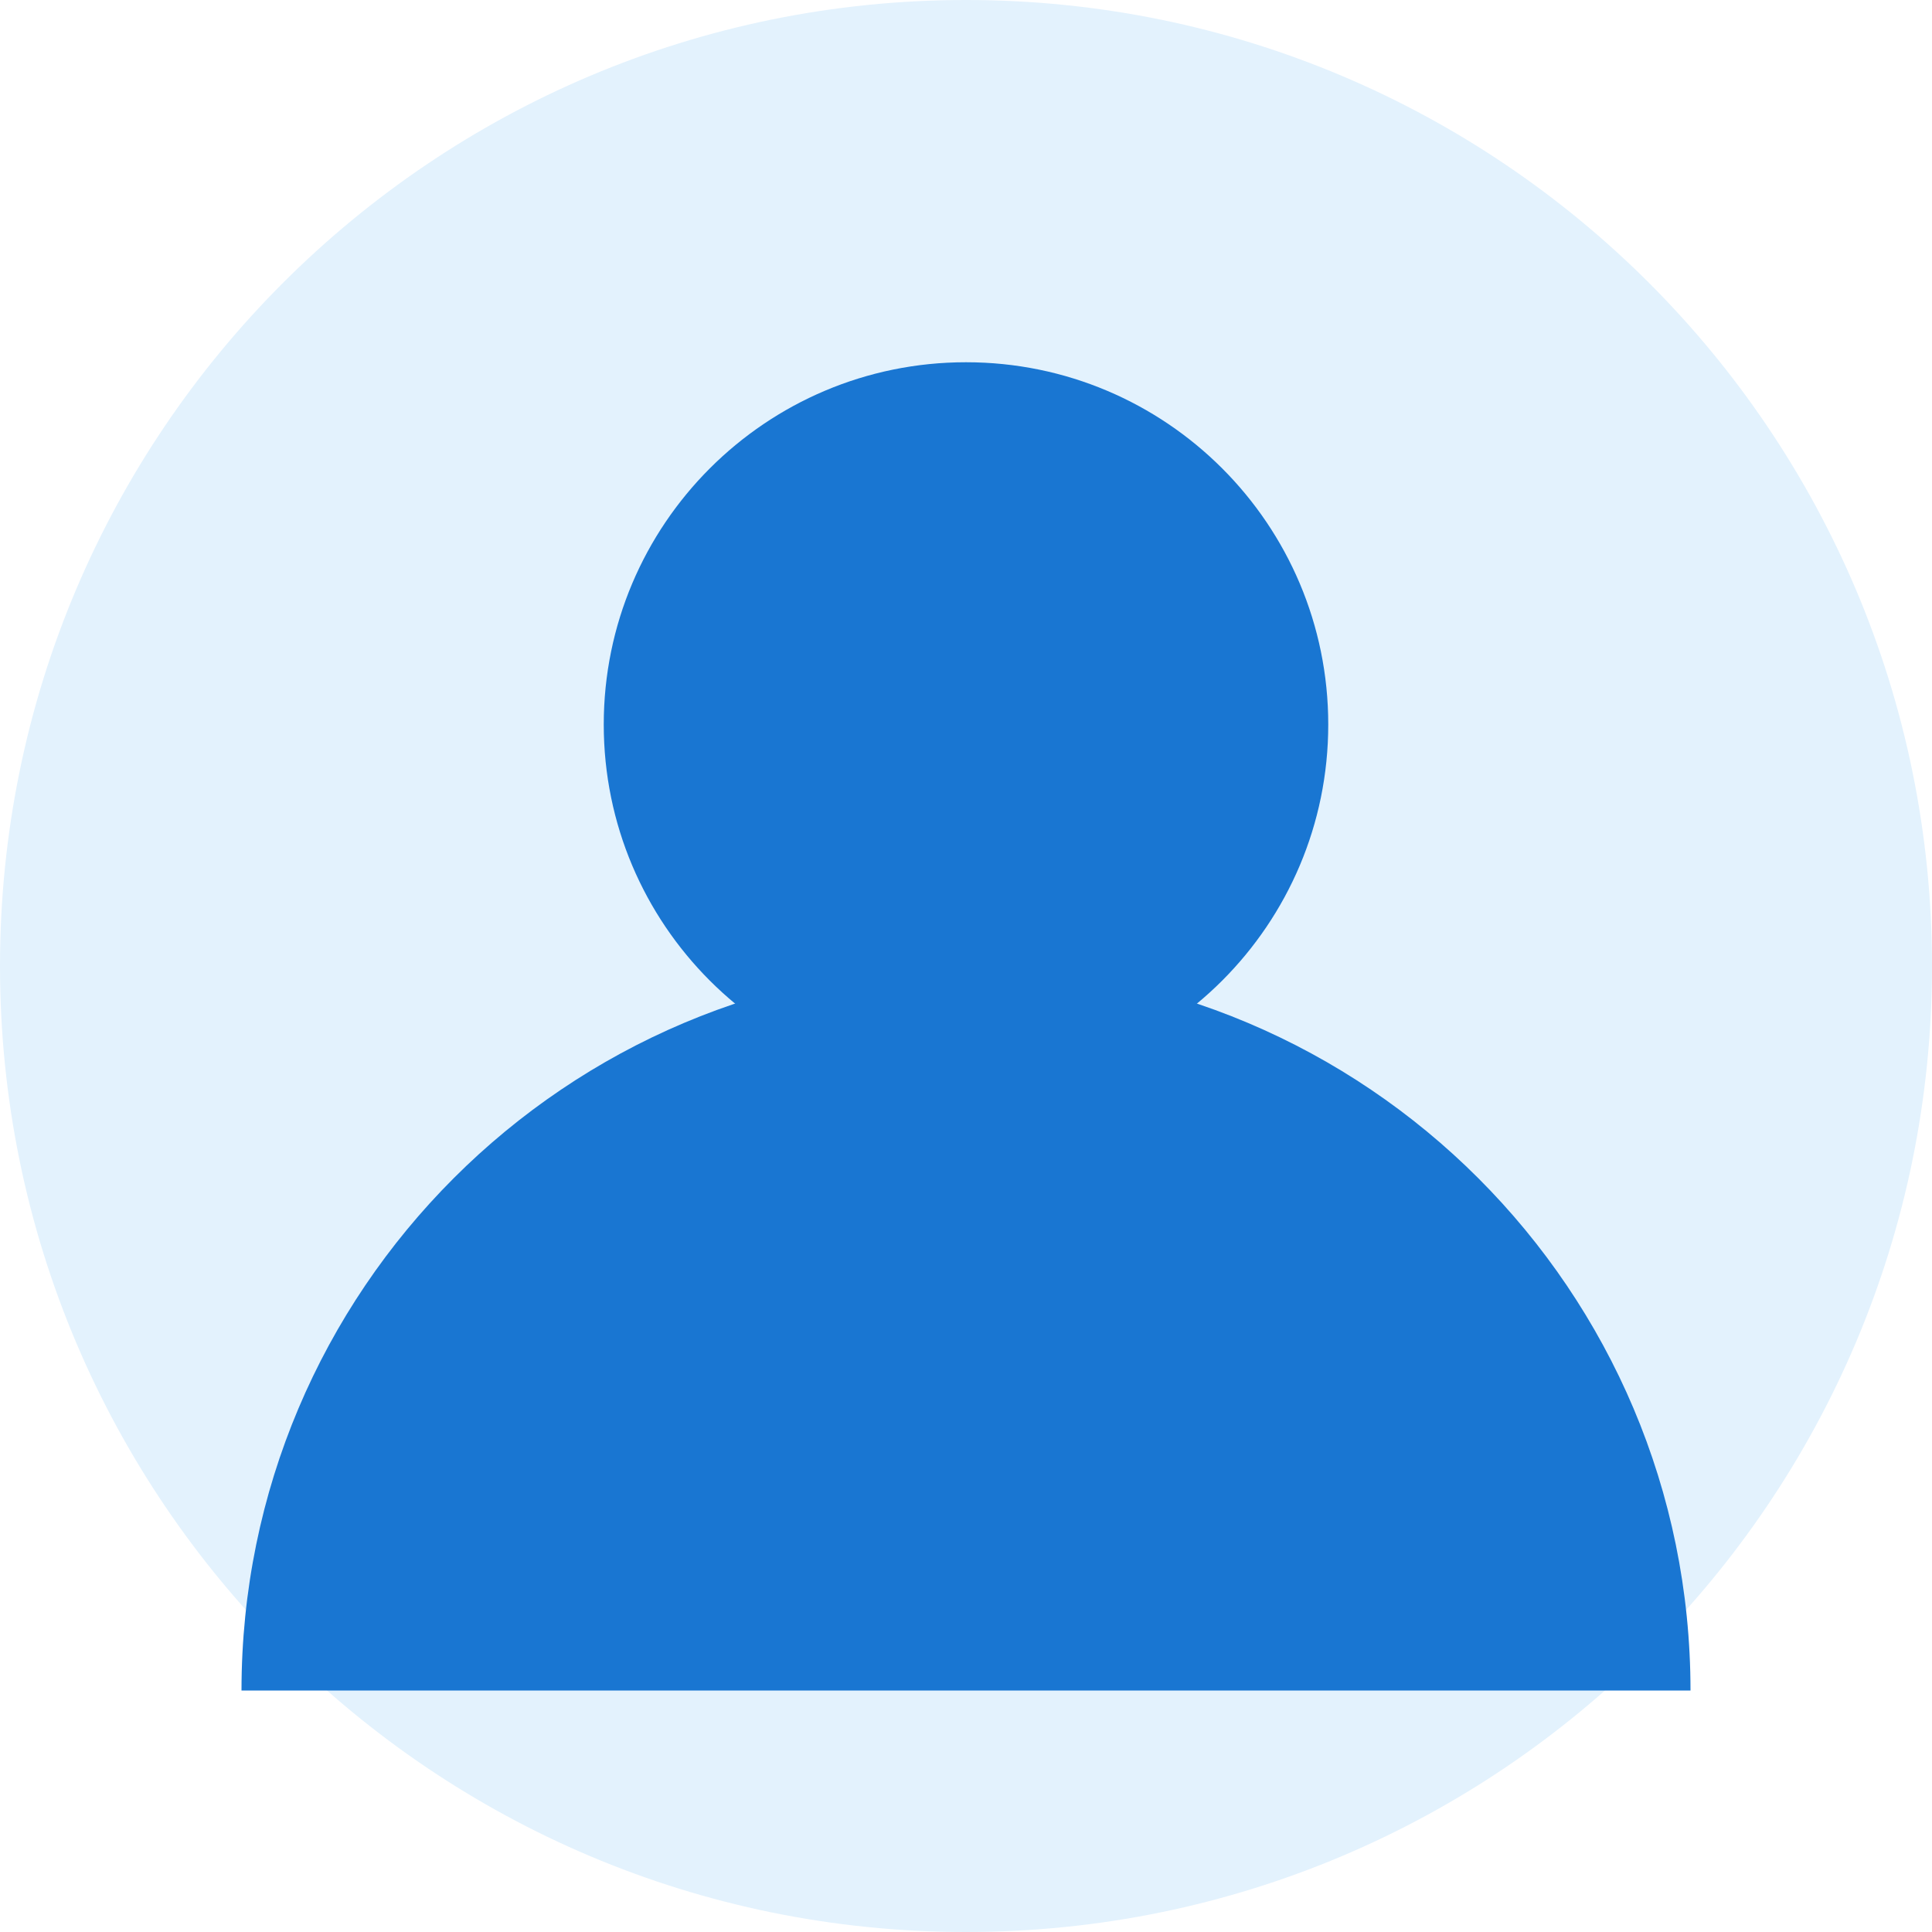
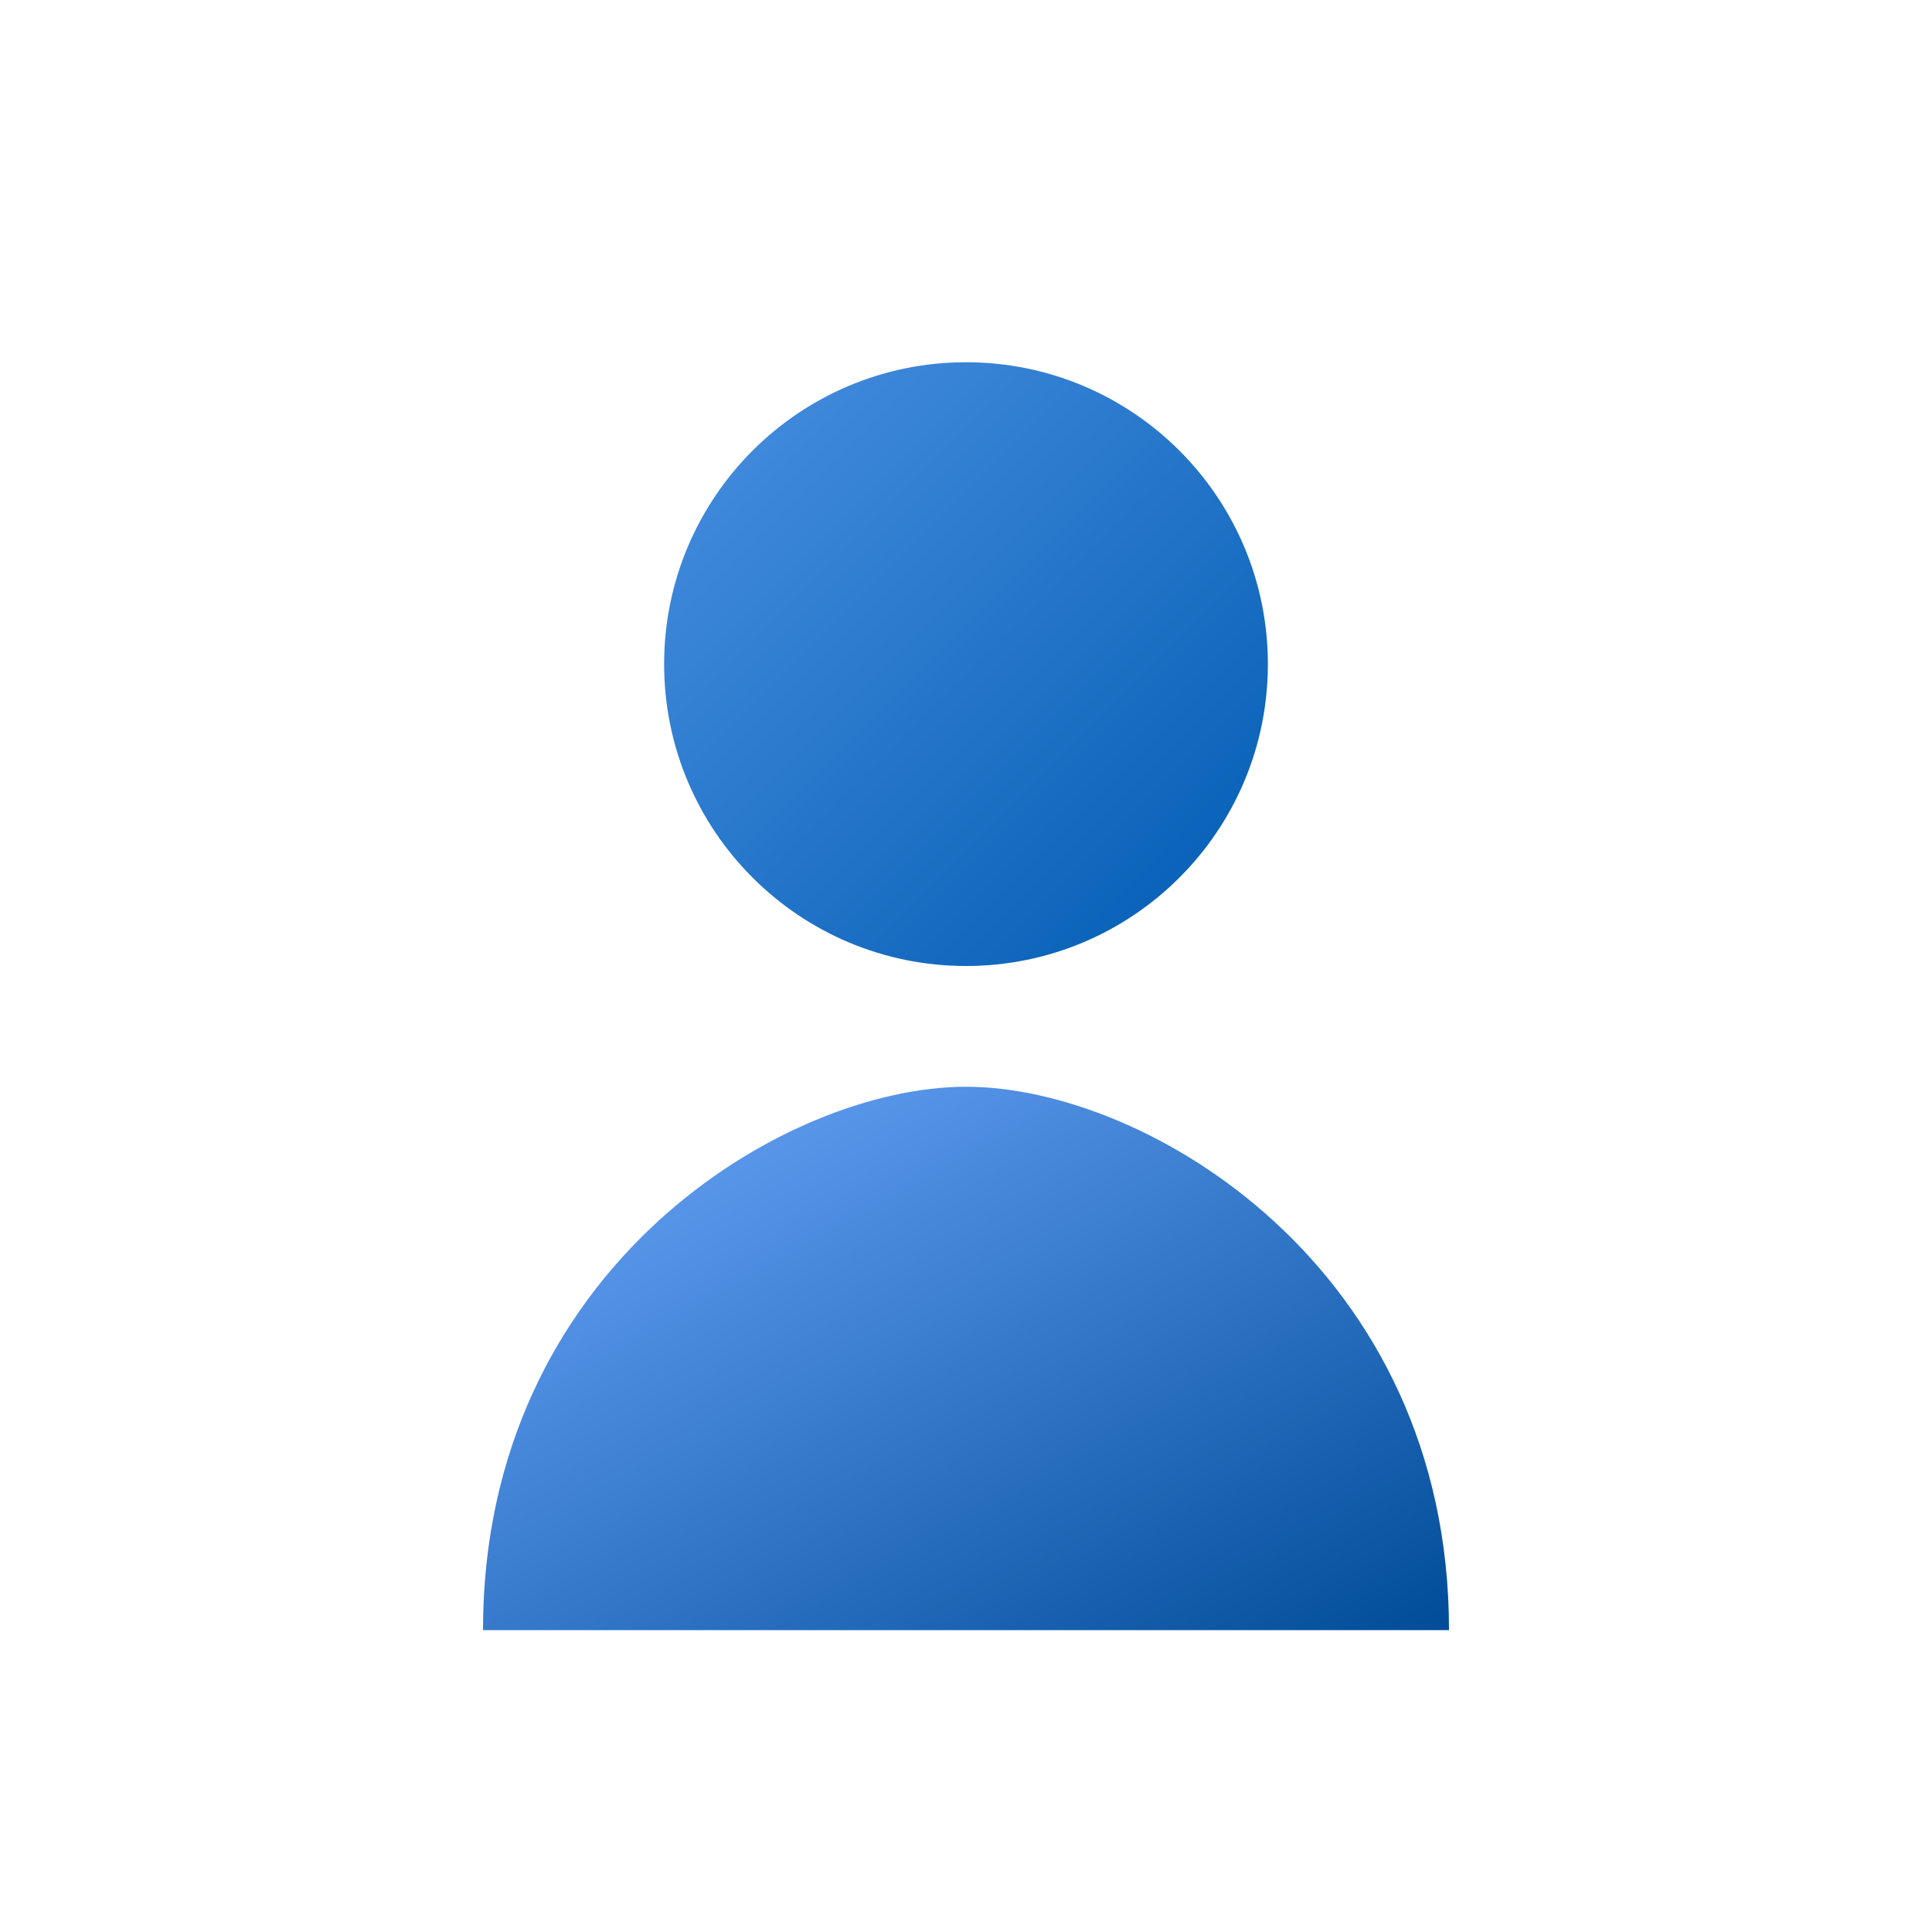
- <svg xmlns="http://www.w3.org/2000/svg" width="64" height="64" viewBox="0 0 64 64" fill="none">
-   <circle cx="32" cy="32" r="32" fill="#e3f2fd" />
-   <circle cx="32" cy="24" r="12" fill="#1976d2" />
-   <path d="M8 56c0-13.255 10.745-24 24-24s24 10.745 24 24" fill="#1976d2" />
+ <svg xmlns="http://www.w3.org/2000/svg" width="200" height="200" viewBox="0 0 64 64">
+   <defs>
+     <linearGradient id="headGradient" x1="0" y1="0" x2="1" y2="1">
+       <stop offset="0%" stop-color="#4A90E2" />
+       <stop offset="100%" stop-color="#005CB2" />
+     </linearGradient>
+     <linearGradient id="bodyGradient" x1="0" y1="0" x2="1" y2="1">
+       <stop offset="0%" stop-color="#6EA8FE" />
+       <stop offset="100%" stop-color="#004C99" />
+     </linearGradient>
+   </defs>
+   <circle cx="32" cy="22" r="10" fill="url(#headGradient)" />
+   <path d="M16,54 C16,42 26,36 32,36 C38,36 48,42 48,54 Z" fill="url(#bodyGradient)" />
</svg>
